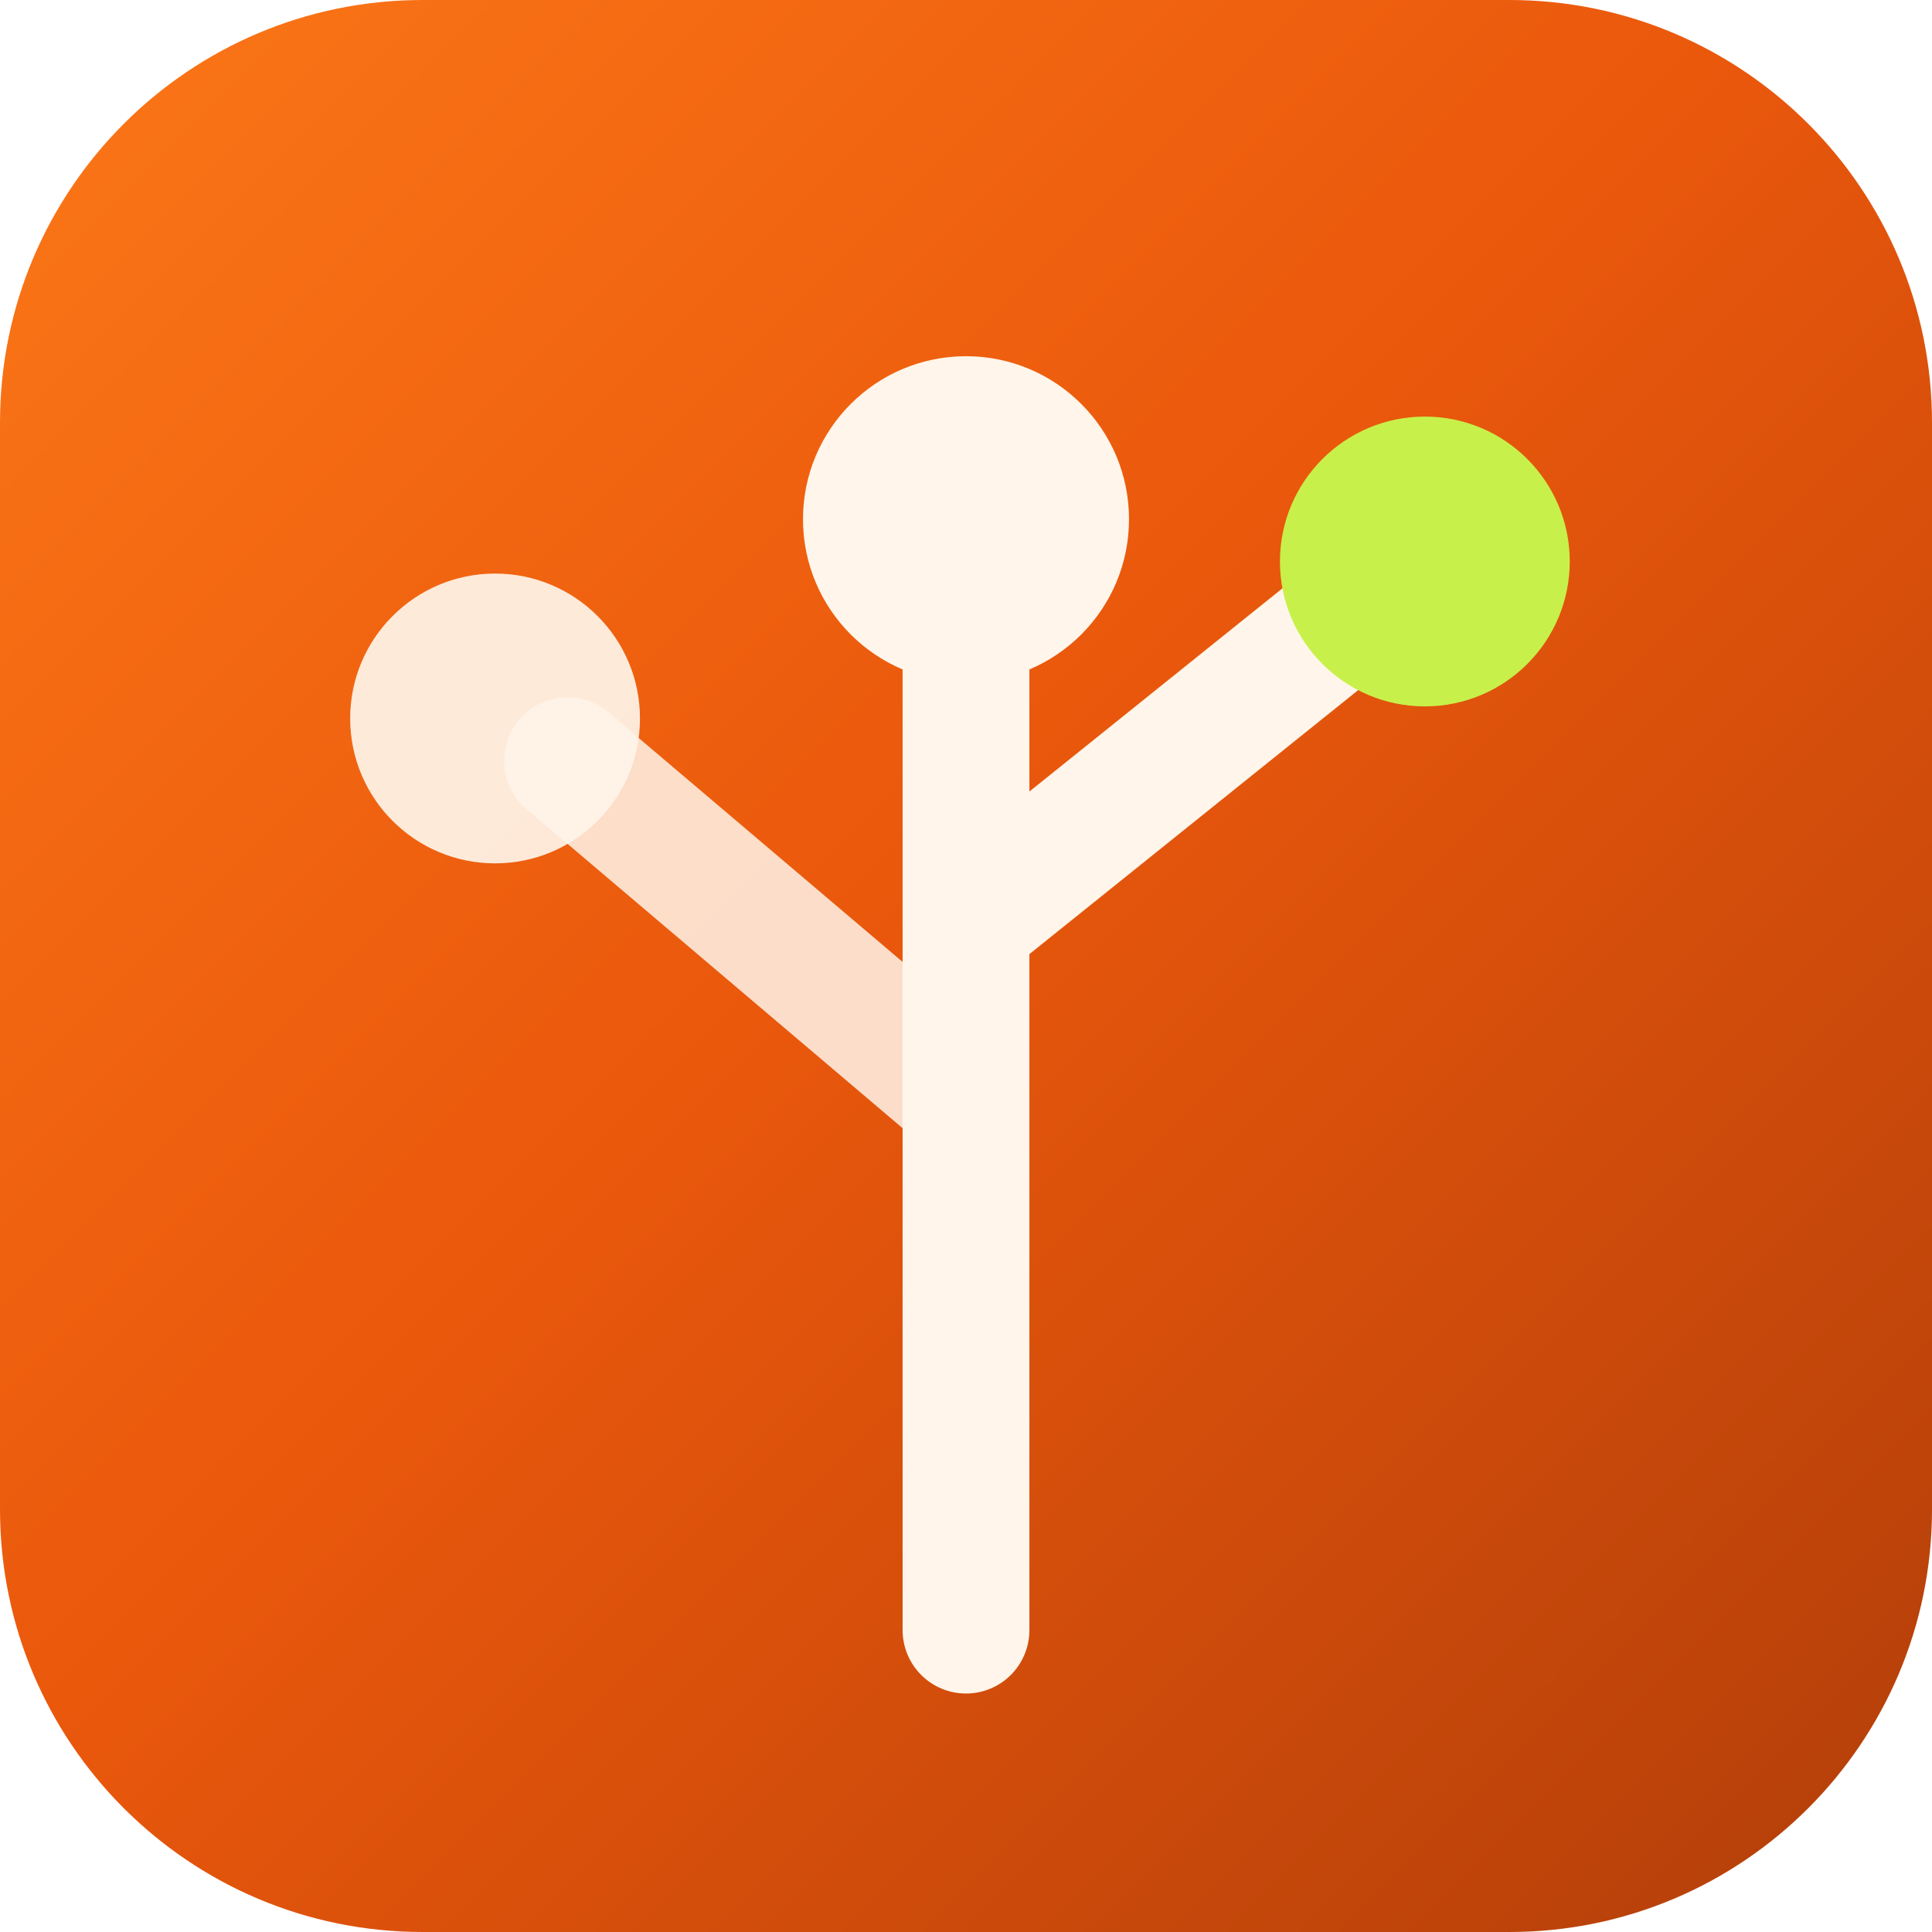
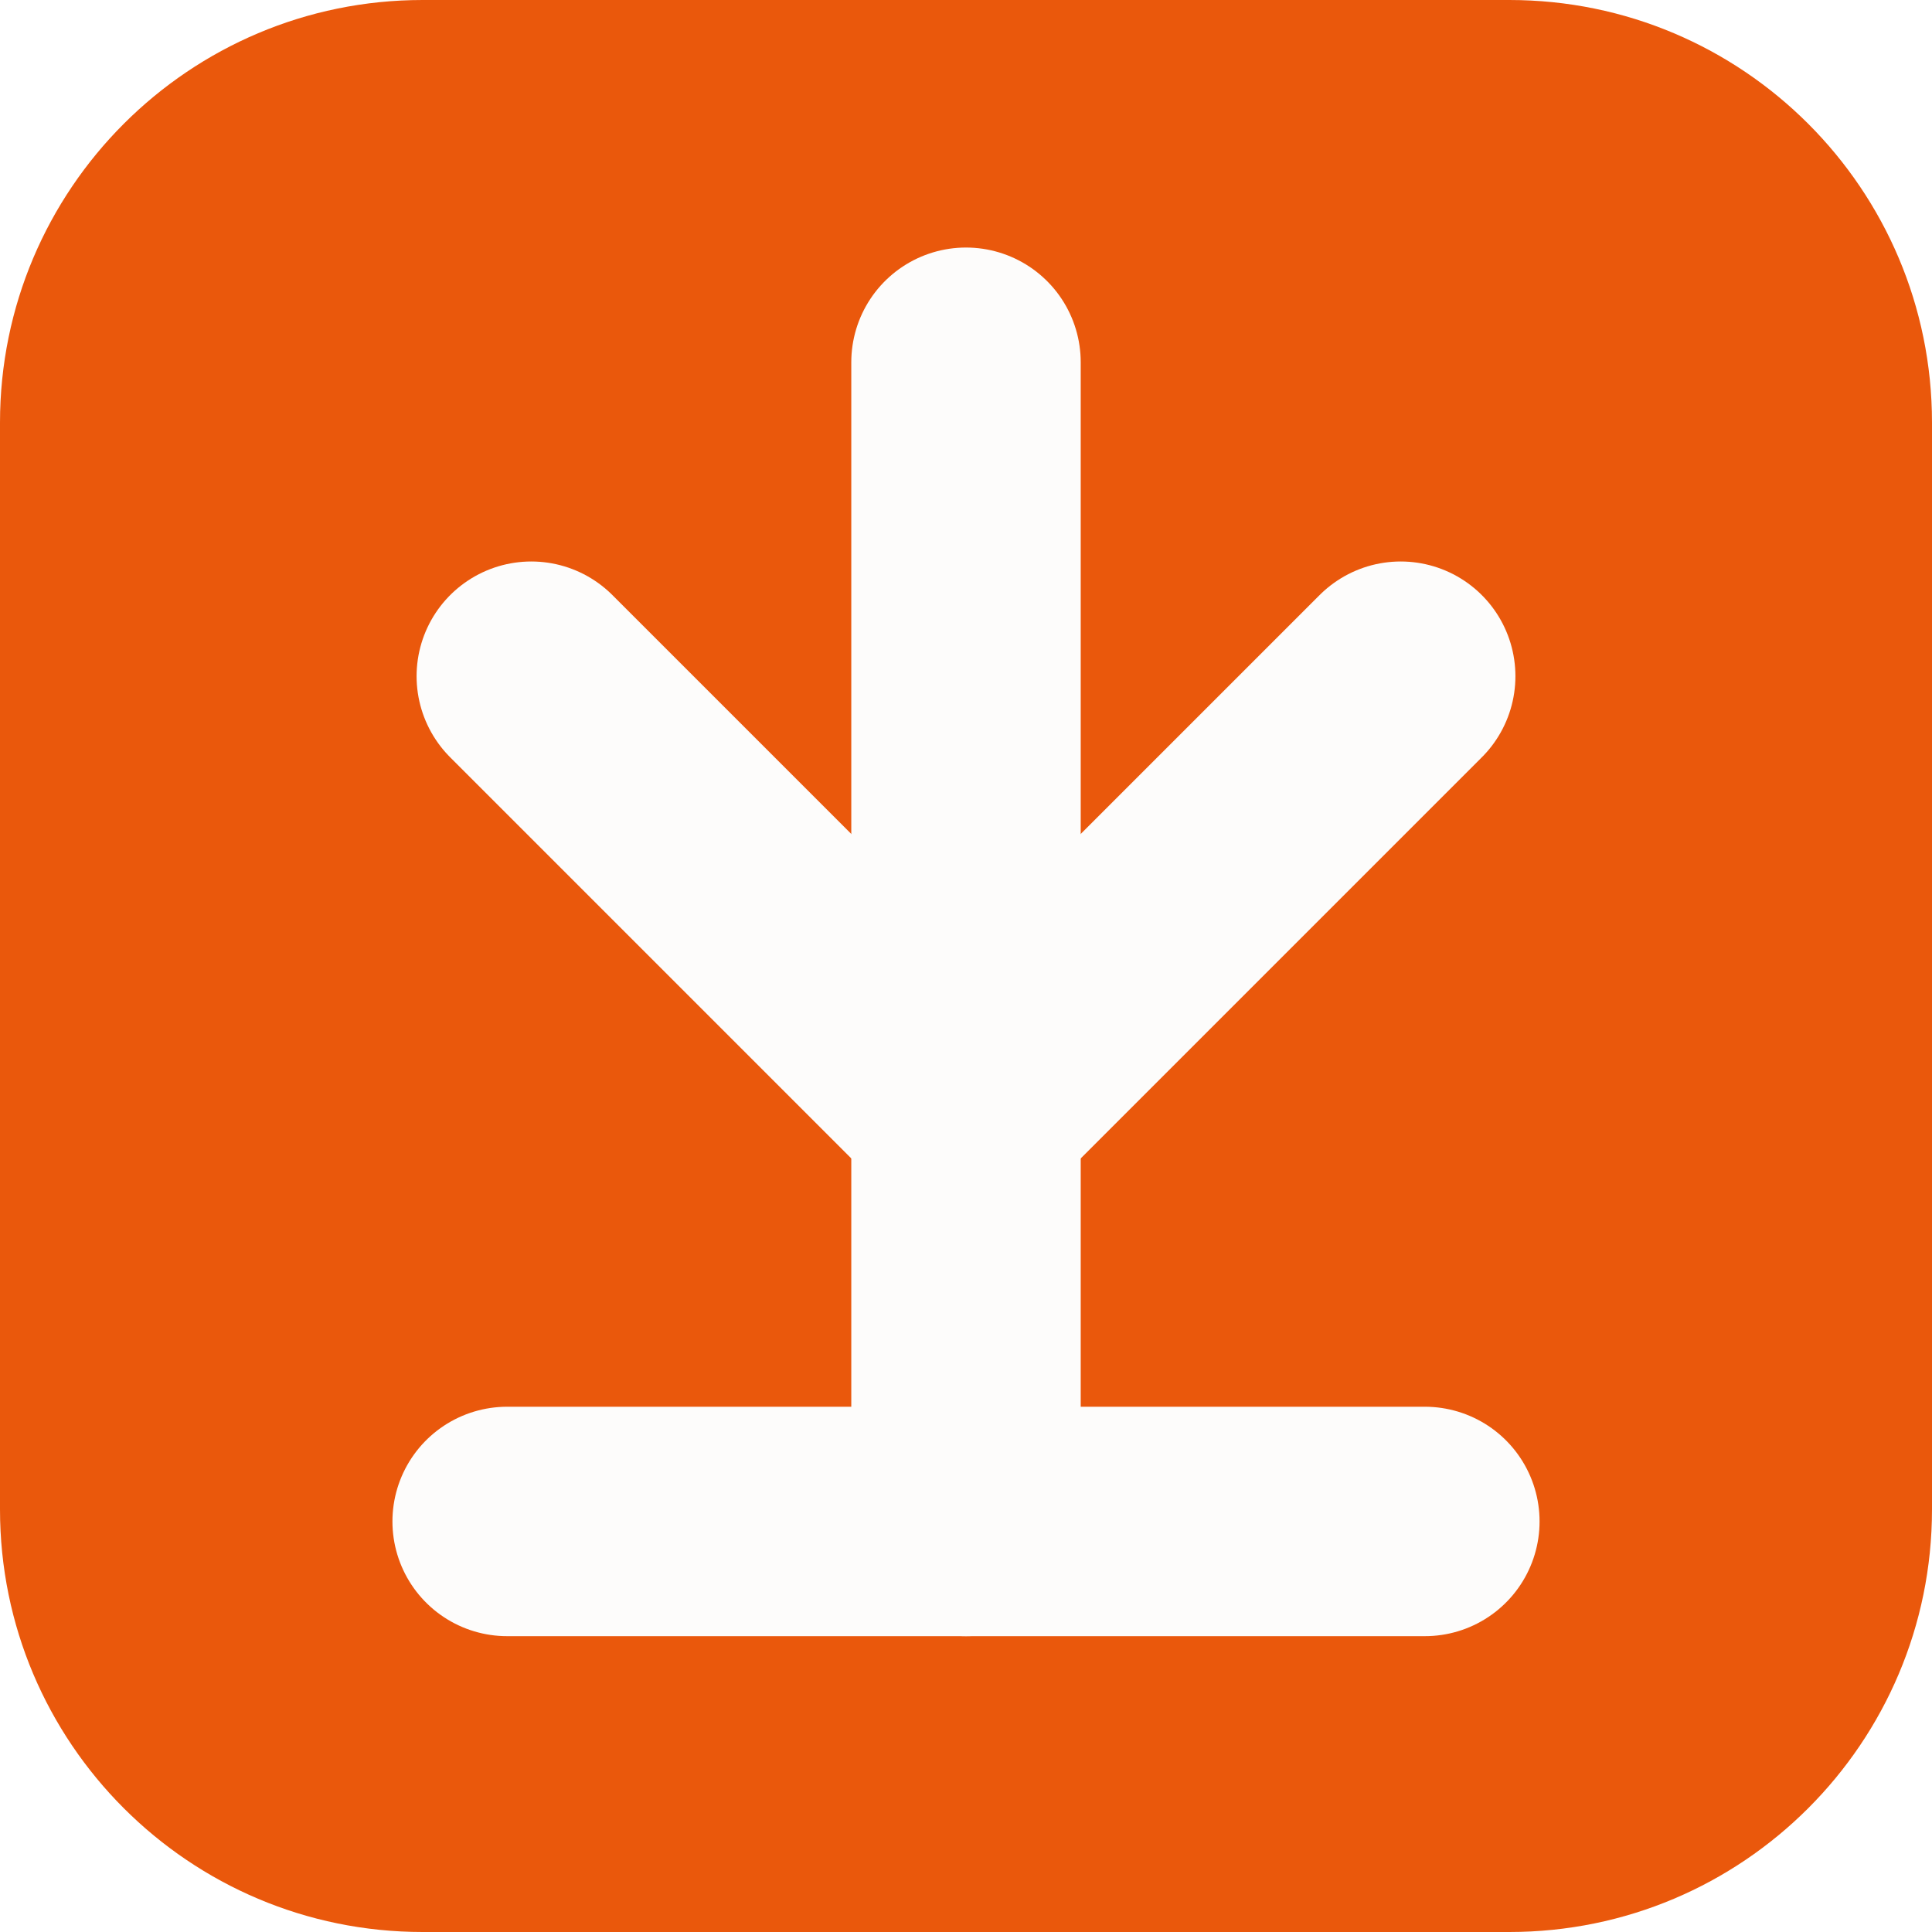
- <svg xmlns="http://www.w3.org/2000/svg" viewBox="0 0 32 32" width="32" height="32">
-   <defs>
-     <linearGradient id="g" x1="2" y1="2" x2="30" y2="30" gradientUnits="userSpaceOnUse">
-       <stop offset="0%" stop-color="#f97316" />
-       <stop offset="45%" stop-color="#ea580c" />
-       <stop offset="100%" stop-color="#b8410a" />
-     </linearGradient>
-   </defs>
-   <rect width="32" height="32" rx="7" fill="url(#g)" />
-   <g stroke="#fff5ea" stroke-width="2.1" stroke-linecap="round" fill="none">
-     <path d="M16 27V10.2" />
-     <path d="M16 18.2L9.4 12.6" opacity=".85" />
-     <path d="M16 15.3L22.6 10" />
+ <svg xmlns="http://www.w3.org/2000/svg" viewBox="0 0 16 16" width="16" height="16">
+   <rect width="16" height="16" rx="3.5" fill="#ea580c" />
+   <g fill="none" stroke="#fdfcfb" stroke-width="1.9" stroke-linecap="round" stroke-linejoin="round">
+     <path d="M8 3 V12.6" />
+     <path d="M4.4 5.6 L8 9.2 L11.6 5.6" />
+     <path d="M4.2 12.6 H11.8" />
  </g>
-   <circle cx="16" cy="8.6" r="2.7" fill="#fff5ea" />
-   <circle cx="8.2" cy="11.9" r="2.4" fill="#fff5ea" opacity=".92" />
-   <circle cx="23.6" cy="9.3" r="2.4" fill="#c8f04a" />
</svg>
